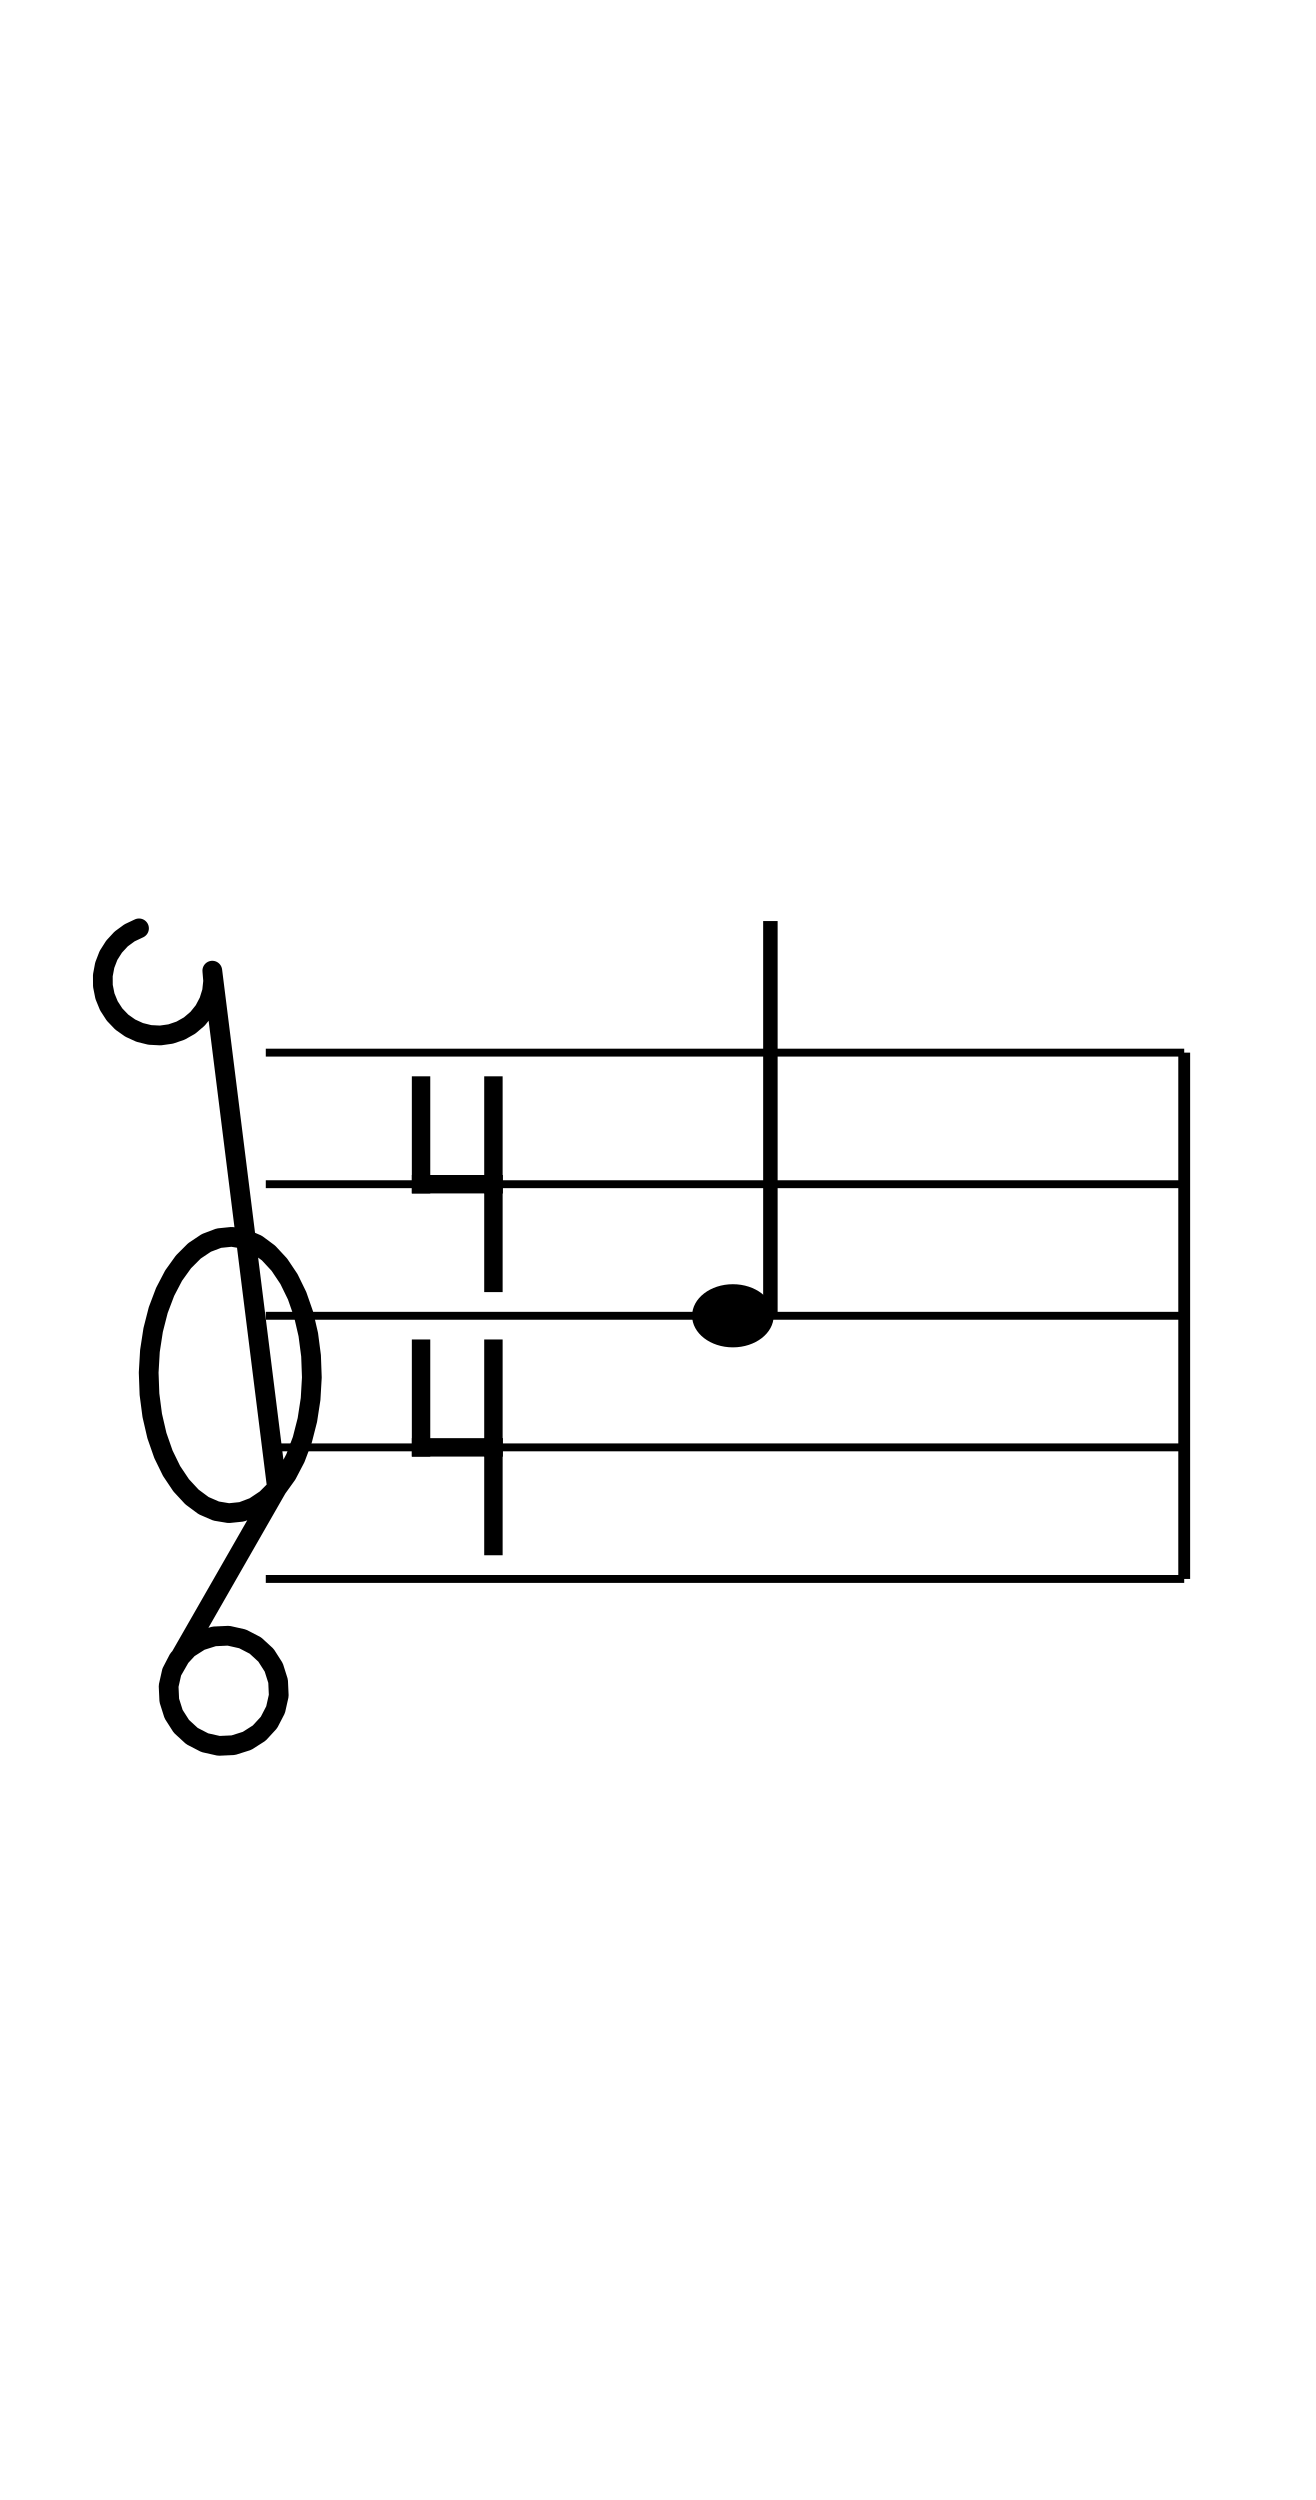
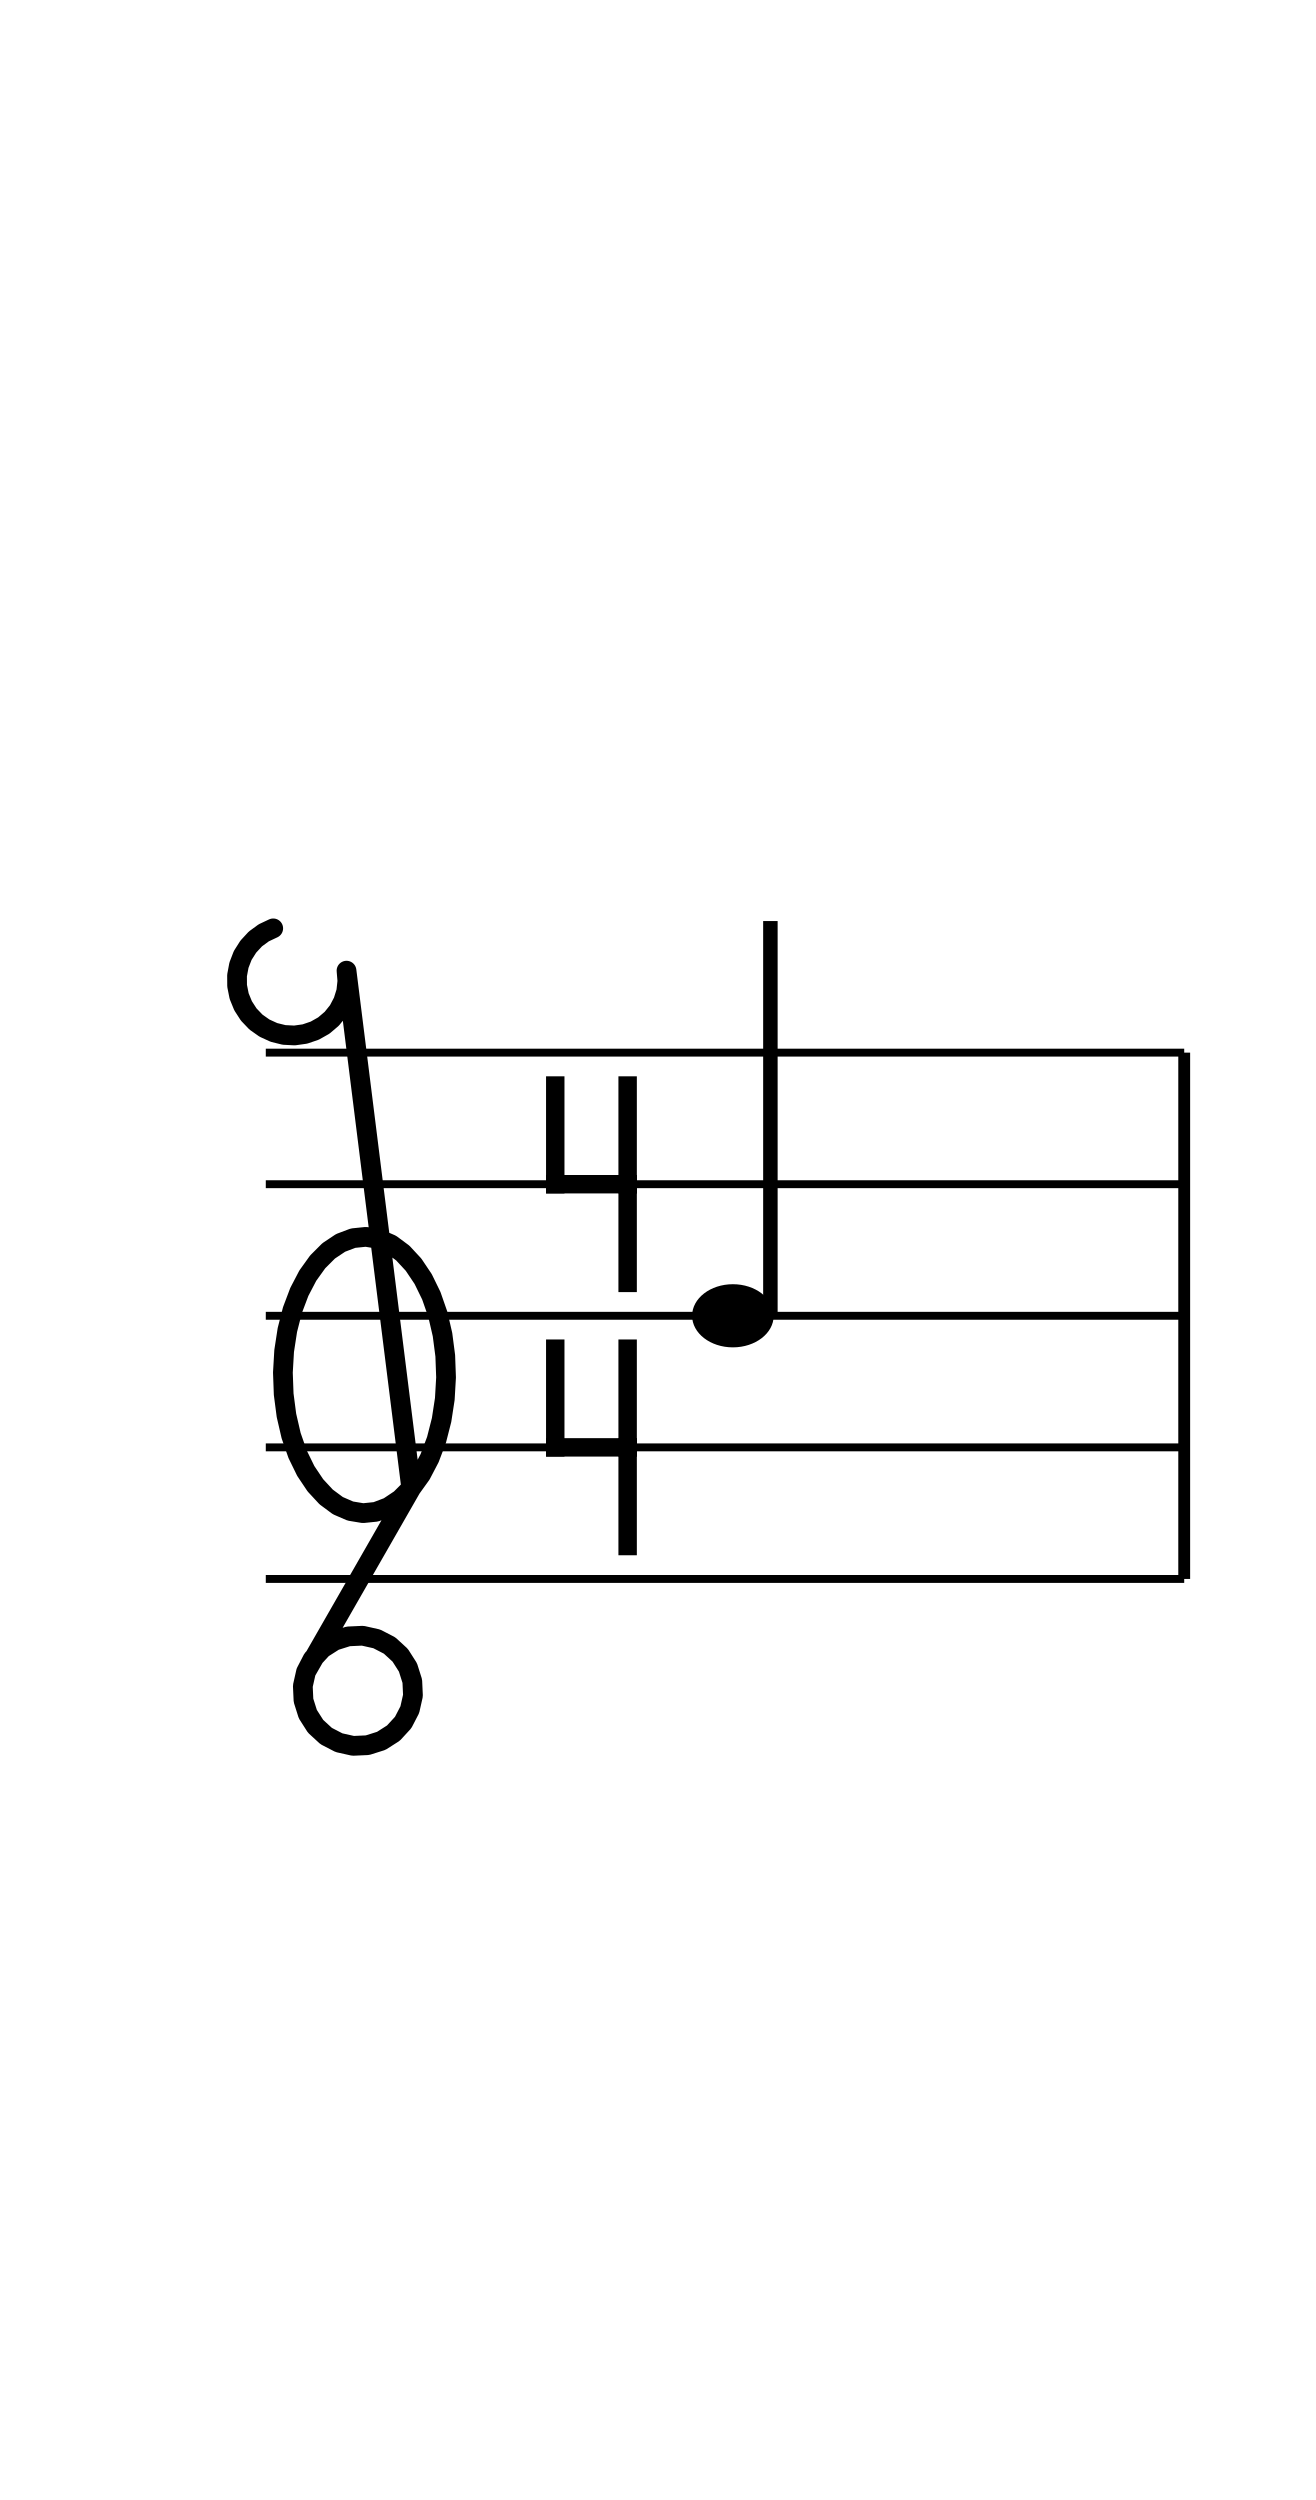
<svg xmlns="http://www.w3.org/2000/svg" width="200.00" height="380.00" viewBox="0 0 200.00 380.00" role="img">
  <g class="acorde-score">
    <g class="acorde-staff">
      <line class="acorde-staff-line" x1="40.40" y1="240.00" x2="180.00" y2="240.00" stroke="black" stroke-width="1.20" />
      <line class="acorde-staff-line" x1="40.40" y1="220.00" x2="180.00" y2="220.00" stroke="black" stroke-width="1.20" />
      <line class="acorde-staff-line" x1="40.40" y1="200.00" x2="180.00" y2="200.00" stroke="black" stroke-width="1.20" />
      <line class="acorde-staff-line" x1="40.40" y1="180.00" x2="180.00" y2="180.00" stroke="black" stroke-width="1.20" />
      <line class="acorde-staff-line" x1="40.40" y1="160.00" x2="180.00" y2="160.00" stroke="black" stroke-width="1.20" />
    </g>
-     <path class="acorde-clef acorde-clef-treble" d="M 26.11,254.13 L 27.12,252.18 L 28.60,250.57 L 30.45,249.39 L 32.54,248.73 L 34.73,248.63 L 36.87,249.11 L 38.82,250.12 L 40.43,251.60 L 41.61,253.45 L 42.27,255.54 L 42.37,257.73 L 41.89,259.87 L 40.88,261.82 L 39.40,263.43 L 37.55,264.61 L 35.46,265.27 L 33.27,265.37 L 31.13,264.89 L 29.18,263.88 L 27.57,262.40 L 26.39,260.55 L 25.73,258.46 L 25.63,256.27 L 26.11,254.13 L 42.11,226.20 L 43.61,224.11 L 44.90,221.64 L 45.95,218.86 L 46.72,215.84 L 47.21,212.65 L 47.40,209.37 L 47.28,206.08 L 46.86,202.86 L 46.15,199.79 L 45.16,196.95 L 43.92,194.41 L 42.46,192.23 L 40.82,190.46 L 39.04,189.14 L 37.15,188.32 L 35.22,188.00 L 33.27,188.20 L 31.37,188.92 L 29.56,190.13 L 27.89,191.80 L 26.39,193.89 L 25.10,196.36 L 24.05,199.14 L 23.28,202.16 L 22.79,205.35 L 22.60,208.63 L 22.72,211.92 L 23.14,215.14 L 23.85,218.21 L 24.84,221.05 L 26.08,223.59 L 27.54,225.77 L 29.18,227.54 L 30.96,228.86 L 32.85,229.68 L 34.78,230.00 L 36.73,229.80 L 38.63,229.08 L 40.44,227.87 L 42.11,226.20 L 32.27,147.54 L 32.40,149.12 L 32.23,150.70 L 31.76,152.21 L 31.02,153.62 L 30.03,154.85 L 28.82,155.88 L 27.44,156.66 L 25.94,157.17 L 24.37,157.39 L 22.78,157.31 L 21.24,156.93 L 19.80,156.27 L 18.51,155.36 L 17.41,154.21 L 16.55,152.88 L 15.95,151.41 L 15.64,149.85 L 15.63,148.27 L 15.92,146.71 L 16.49,145.23 L 17.34,143.89 L 18.42,142.72 L 19.69,141.79 L 21.13,141.11" fill="none" stroke="black" stroke-width="3.00" stroke-linecap="round" stroke-linejoin="round" />
+     <path class="acorde-clef acorde-clef-treble" d="M 46.51,254.13 L 47.52,252.18 L 49.00,250.57 L 50.85,249.39 L 52.94,248.73 L 55.13,248.63 L 57.27,249.11 L 59.22,250.12 L 60.83,251.60 L 62.01,253.45 L 62.67,255.54 L 62.77,257.73 L 62.29,259.87 L 61.28,261.82 L 59.80,263.43 L 57.95,264.61 L 55.86,265.27 L 53.67,265.37 L 51.53,264.89 L 49.58,263.88 L 47.97,262.40 L 46.79,260.55 L 46.13,258.46 L 46.03,256.27 L 46.51,254.13 L 62.51,226.20 L 64.01,224.11 L 65.30,221.64 L 66.35,218.86 L 67.12,215.84 L 67.61,212.65 L 67.80,209.37 L 67.68,206.08 L 67.26,202.86 L 66.55,199.79 L 65.56,196.95 L 64.32,194.41 L 62.86,192.23 L 61.22,190.46 L 59.44,189.14 L 57.55,188.32 L 55.62,188.00 L 53.67,188.20 L 51.77,188.92 L 49.96,190.13 L 48.29,191.80 L 46.79,193.89 L 45.50,196.36 L 44.45,199.14 L 43.68,202.16 L 43.19,205.35 L 43.00,208.63 L 43.12,211.92 L 43.54,215.14 L 44.25,218.21 L 45.24,221.05 L 46.48,223.59 L 47.94,225.77 L 49.58,227.54 L 51.36,228.86 L 53.25,229.68 L 55.18,230.00 L 57.13,229.80 L 59.03,229.08 L 60.84,227.87 L 62.51,226.20 L 52.67,147.54 L 52.80,149.12 L 52.63,150.70 L 52.16,152.21 L 51.42,153.62 L 50.43,154.85 L 49.22,155.88 L 47.84,156.66 L 46.34,157.17 L 44.77,157.39 L 43.18,157.31 L 41.64,156.93 L 40.20,156.27 L 38.91,155.36 L 37.81,154.21 L 36.95,152.88 L 36.35,151.41 L 36.04,149.85 L 36.03,148.27 L 36.32,146.71 L 36.89,145.23 L 37.74,143.89 L 38.82,142.72 L 40.09,141.79 L 41.53,141.11" fill="none" stroke="black" stroke-width="3.00" stroke-linecap="round" stroke-linejoin="round" />
    <g class="acorde-time-sig">
-       <line x1="75.00" y1="165.00" x2="75.00" y2="180.00" stroke="black" stroke-width="2.80" stroke-linecap="square" />
-       <line x1="75.00" y1="180.00" x2="75.00" y2="195.00" stroke="black" stroke-width="2.80" stroke-linecap="square" />
-       <line x1="64.00" y1="165.00" x2="64.00" y2="180.00" stroke="black" stroke-width="2.80" stroke-linecap="square" />
-       <line x1="64.00" y1="180.00" x2="75.00" y2="180.00" stroke="black" stroke-width="2.80" stroke-linecap="square" />
-       <line x1="75.00" y1="205.00" x2="75.00" y2="220.00" stroke="black" stroke-width="2.80" stroke-linecap="square" />
-       <line x1="75.00" y1="220.00" x2="75.00" y2="235.00" stroke="black" stroke-width="2.80" stroke-linecap="square" />
-       <line x1="64.00" y1="205.00" x2="64.00" y2="220.00" stroke="black" stroke-width="2.80" stroke-linecap="square" />
-       <line x1="64.00" y1="220.00" x2="75.00" y2="220.00" stroke="black" stroke-width="2.80" stroke-linecap="square" />
+       <line x1="95.40" y1="165.00" x2="95.40" y2="180.00" stroke="black" stroke-width="2.80" stroke-linecap="square" />
+       <line x1="95.40" y1="180.00" x2="95.40" y2="195.00" stroke="black" stroke-width="2.80" stroke-linecap="square" />
+       <line x1="84.40" y1="165.00" x2="84.40" y2="180.00" stroke="black" stroke-width="2.80" stroke-linecap="square" />
+       <line x1="84.40" y1="180.00" x2="95.40" y2="180.00" stroke="black" stroke-width="2.80" stroke-linecap="square" />
+       <line x1="95.40" y1="205.00" x2="95.40" y2="220.00" stroke="black" stroke-width="2.80" stroke-linecap="square" />
+       <line x1="95.40" y1="220.00" x2="95.40" y2="235.00" stroke="black" stroke-width="2.80" stroke-linecap="square" />
+       <line x1="84.40" y1="205.00" x2="84.40" y2="220.00" stroke="black" stroke-width="2.80" stroke-linecap="square" />
+       <line x1="84.40" y1="220.00" x2="95.40" y2="220.00" stroke="black" stroke-width="2.80" stroke-linecap="square" />
    </g>
    <g class="acorde-measure">
      <g class="acorde-note">
        <ellipse class="acorde-notehead" cx="111.40" cy="200.00" rx="6.20" ry="4.80" fill="black" />
        <line class="acorde-stem" x1="117.10" y1="200.00" x2="117.10" y2="140.00" stroke="black" stroke-width="2.20" />
      </g>
    </g>
    <line class="acorde-barline" x1="180.00" y1="160.00" x2="180.00" y2="240.00" stroke="black" stroke-width="1.80" />
  </g>
</svg>
